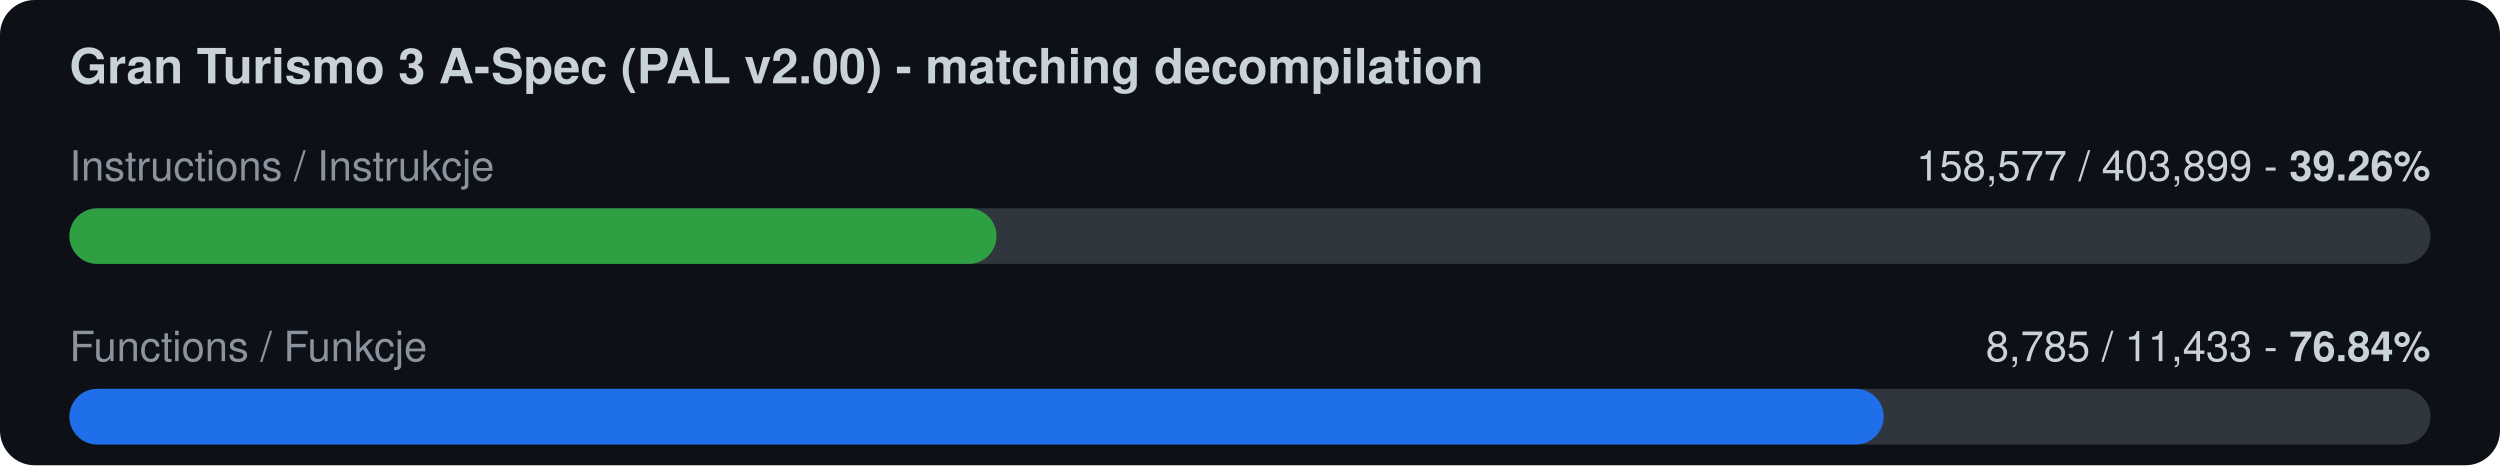
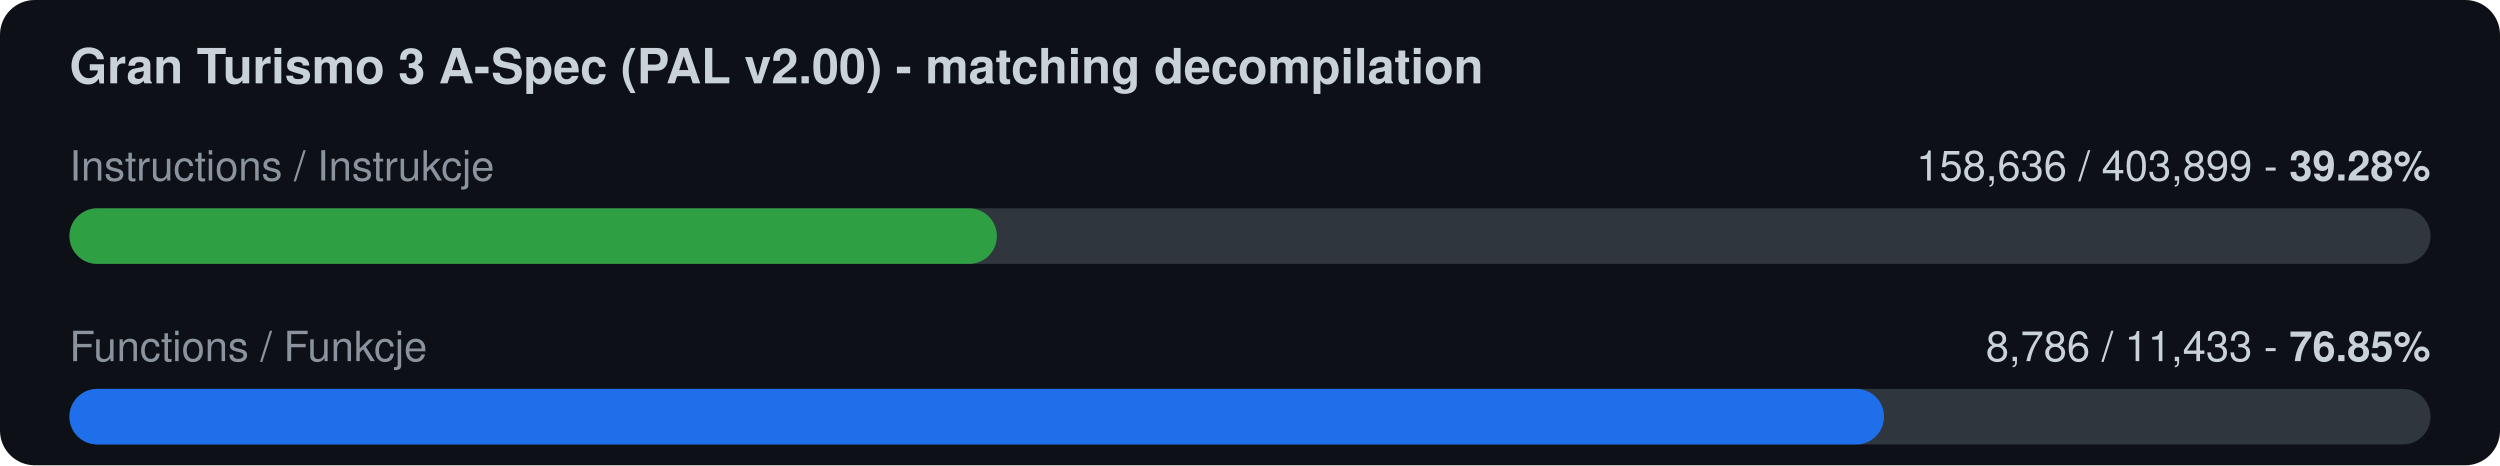
<svg xmlns="http://www.w3.org/2000/svg" width="720" height="134" viewBox="0 0 720 134">
  <rect width="720" height="134" rx="10" fill="#0d1117" />
  <text x="20" y="24" font-family="-apple-system,Segoe UI,Helvetica,Arial,sans-serif" font-size="14" font-weight="600" fill="#c9d1d9">Gran Turismo 3 A-Spec (PAL v2.00) - matching decompilation</text>
  <text x="20" y="52" font-family="-apple-system,Segoe UI,Helvetica,Arial,sans-serif" font-size="12" fill="#8b949e">Instructions / Instrukcje</text>
-   <text x="700" y="52" font-family="-apple-system,Segoe UI,Helvetica,Arial,sans-serif" font-size="12" fill="#c9d1d9" text-anchor="end">158,577 / 403,899  -  <tspan font-weight="700">39.26%</tspan>
+   <text x="700" y="52" font-family="-apple-system,Segoe UI,Helvetica,Arial,sans-serif" font-size="12" fill="#c9d1d9" text-anchor="end">158,636 / 403,899  -  <tspan font-weight="700">39.28%</tspan>
  </text>
  <rect x="20" y="60" width="680" height="16" rx="8" fill="#30363d" />
-   <rect x="20" y="60" width="267.0" height="16" rx="8" fill="#2ea043" />
+   <rect x="20" y="60" width="267.1" height="16" rx="8" fill="#2ea043" />
  <text x="20" y="104" font-family="-apple-system,Segoe UI,Helvetica,Arial,sans-serif" font-size="12" fill="#8b949e">Functions / Funkcje</text>
-   <text x="700" y="104" font-family="-apple-system,Segoe UI,Helvetica,Arial,sans-serif" font-size="12" fill="#c9d1d9" text-anchor="end">8,785 / 11,433  -  <tspan font-weight="700">76.84%</tspan>
+   <text x="700" y="104" font-family="-apple-system,Segoe UI,Helvetica,Arial,sans-serif" font-size="12" fill="#c9d1d9" text-anchor="end">8,786 / 11,433  -  <tspan font-weight="700">76.85%</tspan>
  </text>
  <rect x="20" y="112" width="680" height="16" rx="8" fill="#30363d" />
-   <rect x="20" y="112" width="522.5" height="16" rx="8" fill="#1f6feb" />
+   <rect x="20" y="112" width="522.6" height="16" rx="8" fill="#1f6feb" />
</svg>
